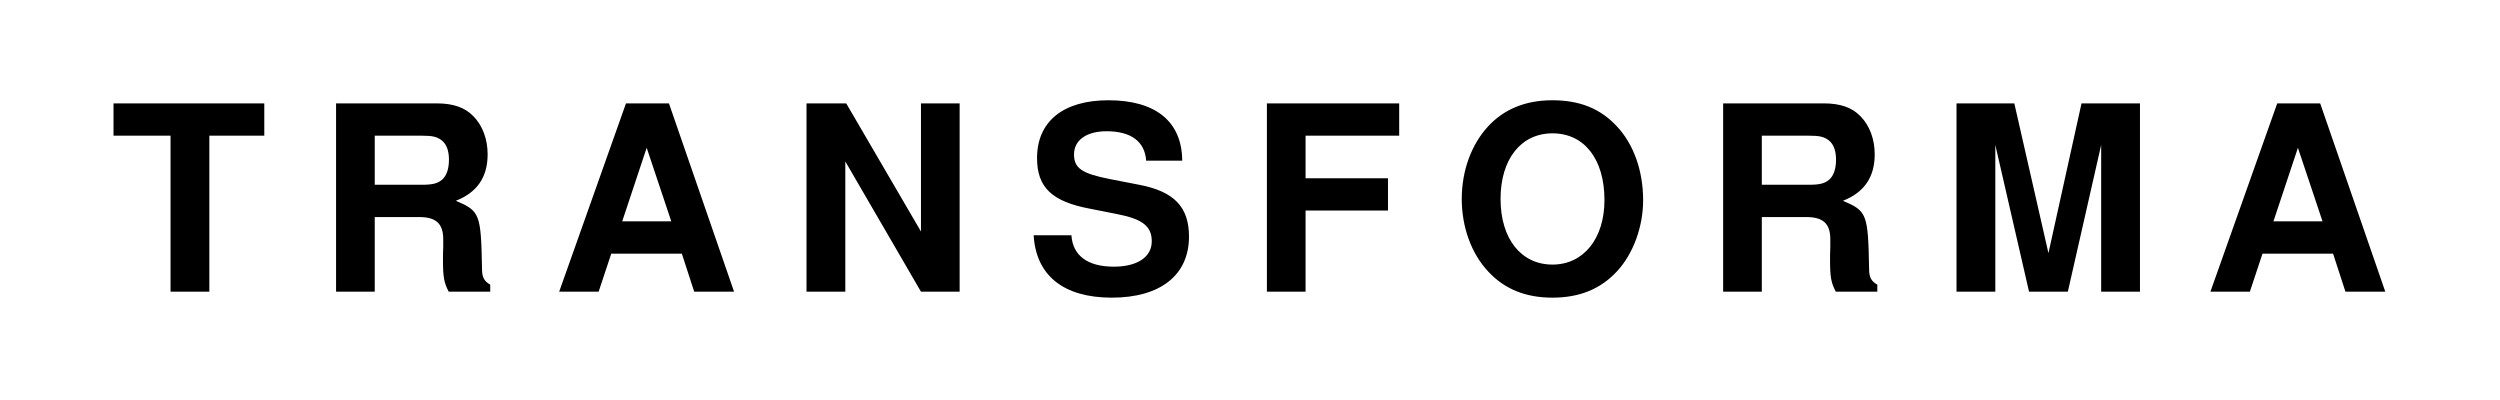
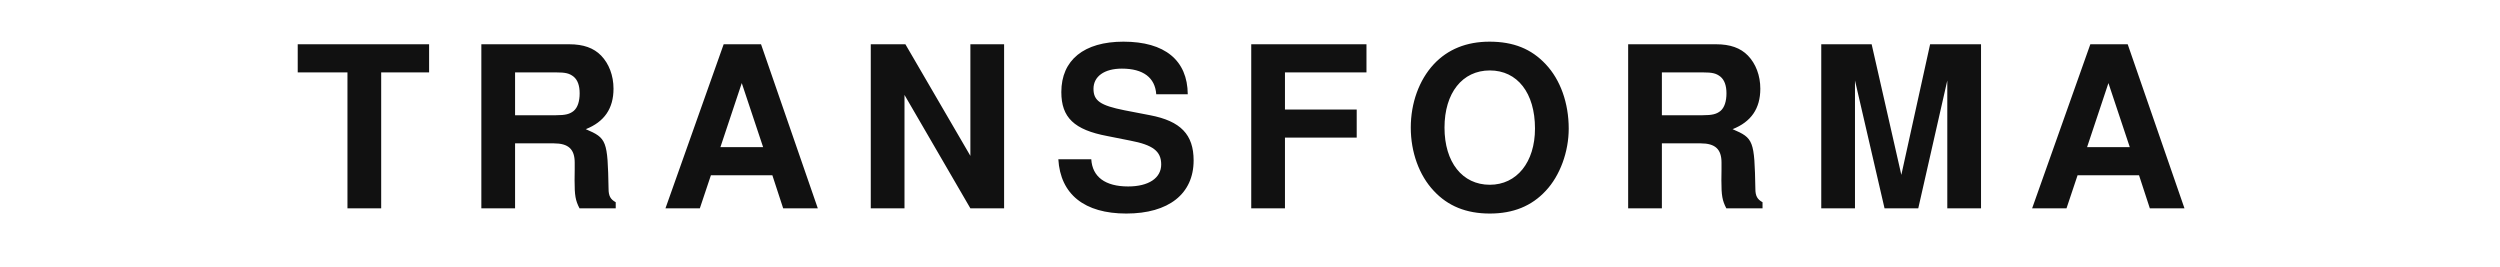
- <svg xmlns="http://www.w3.org/2000/svg" viewBox="0 0 300 48" role="img" aria-label="Transforma">
-   <text x="150" y="35" text-anchor="middle" font-family="Helvetica, Arial, sans-serif" font-size="31" font-weight="600" letter-spacing="6" fill="#000000">TRANSFORMA</text>
+ <svg xmlns="http://www.w3.org/2000/svg" viewBox="0 0 300 32" role="img" aria-label="Transforma">
+   <text x="149" y="25" text-anchor="middle" font-family="'Helvetica Neue', Helvetica, Arial, sans-serif" font-size="27" font-weight="700" letter-spacing="4" fill="#111111">TRANSFORMA</text>
</svg>
